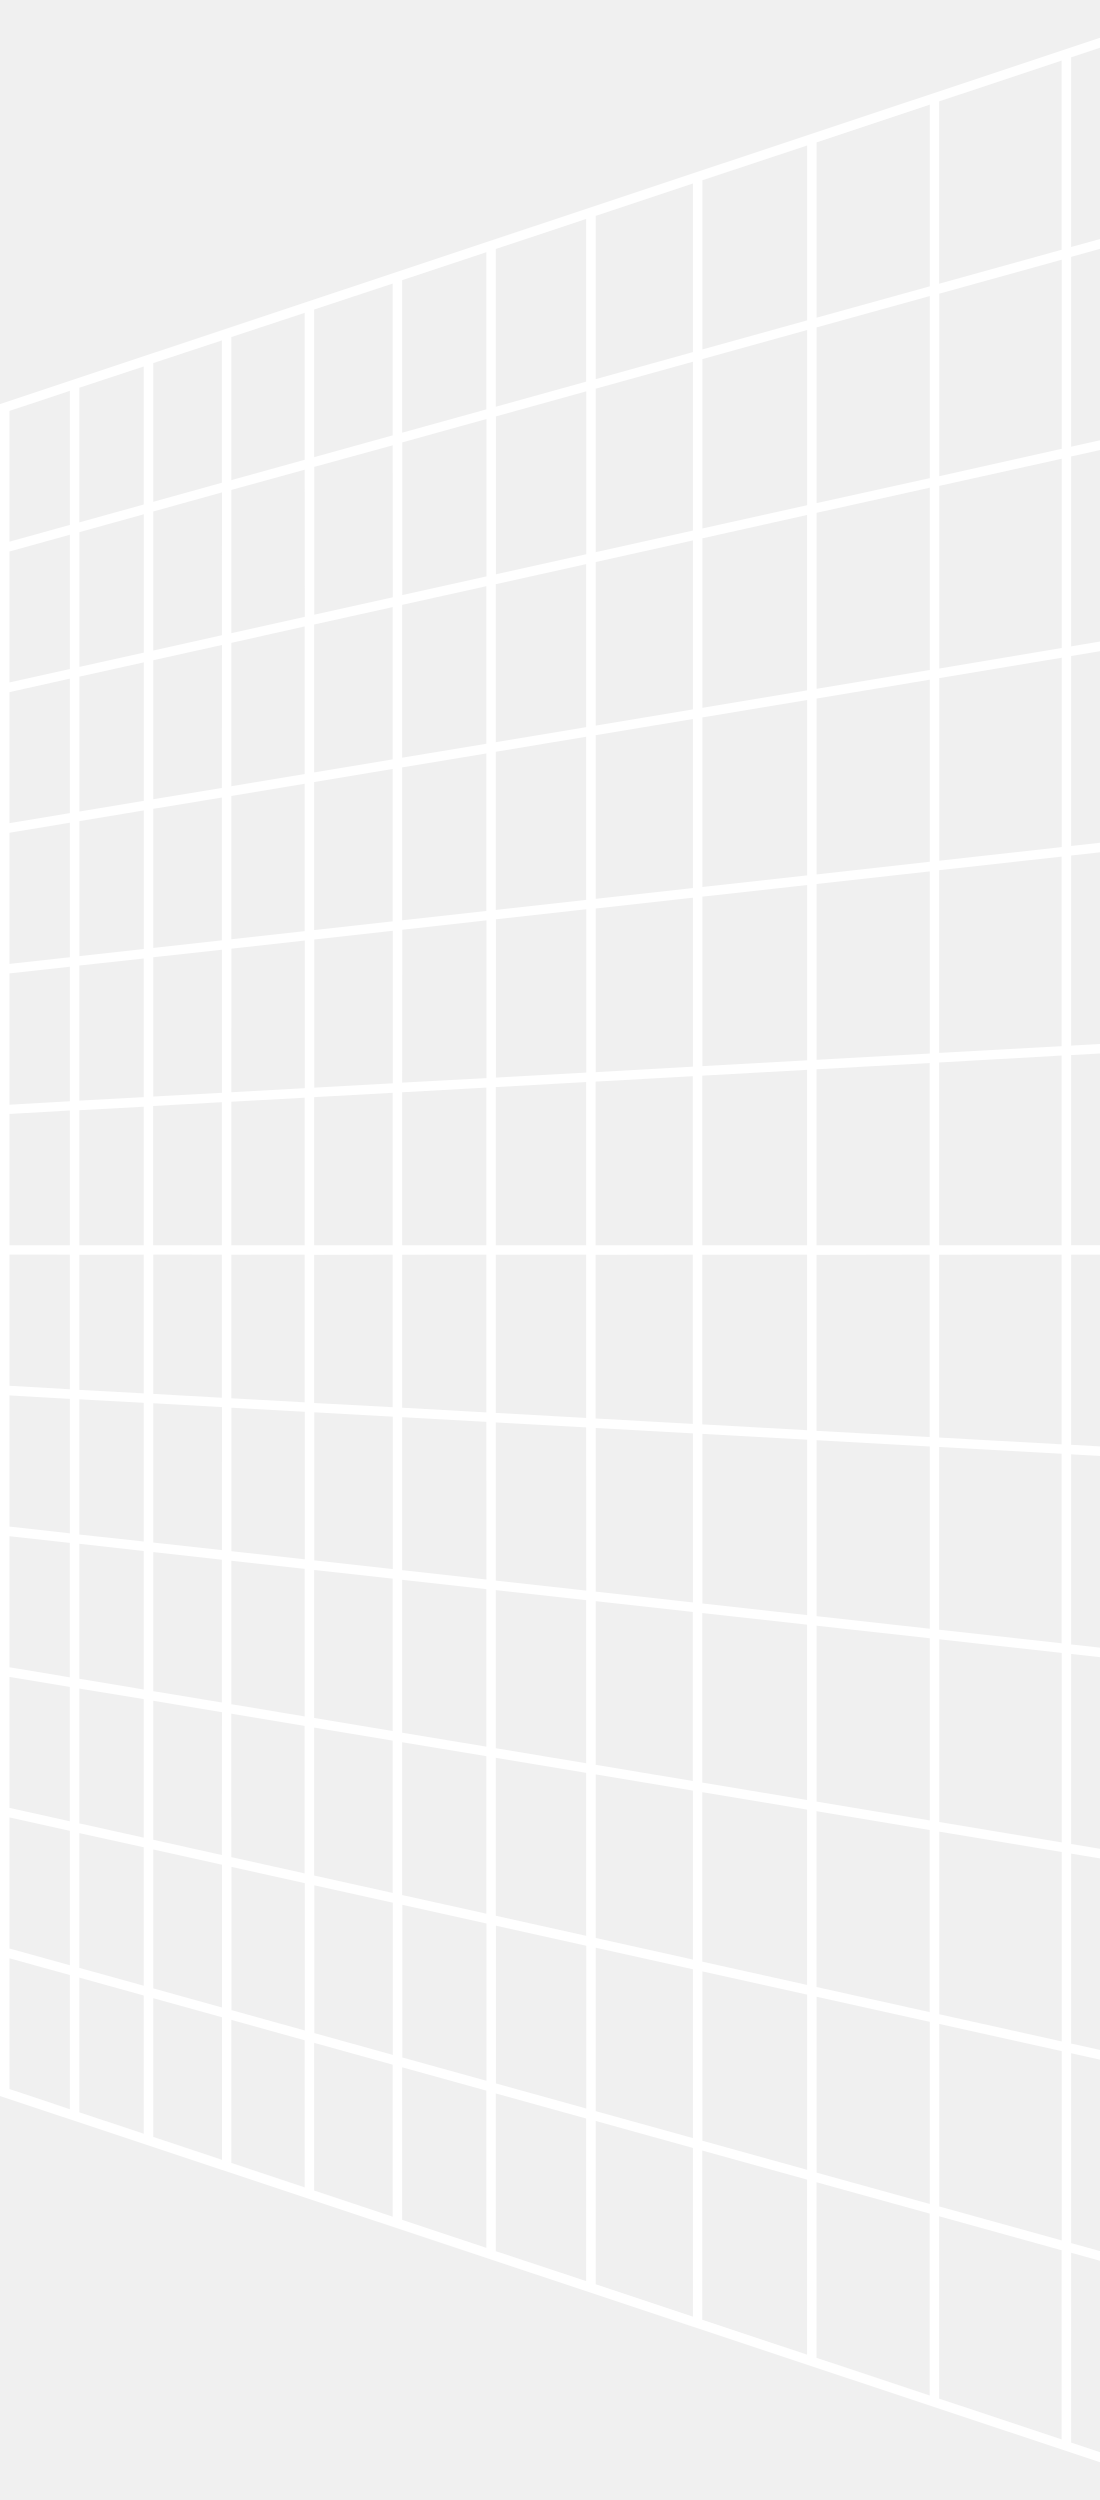
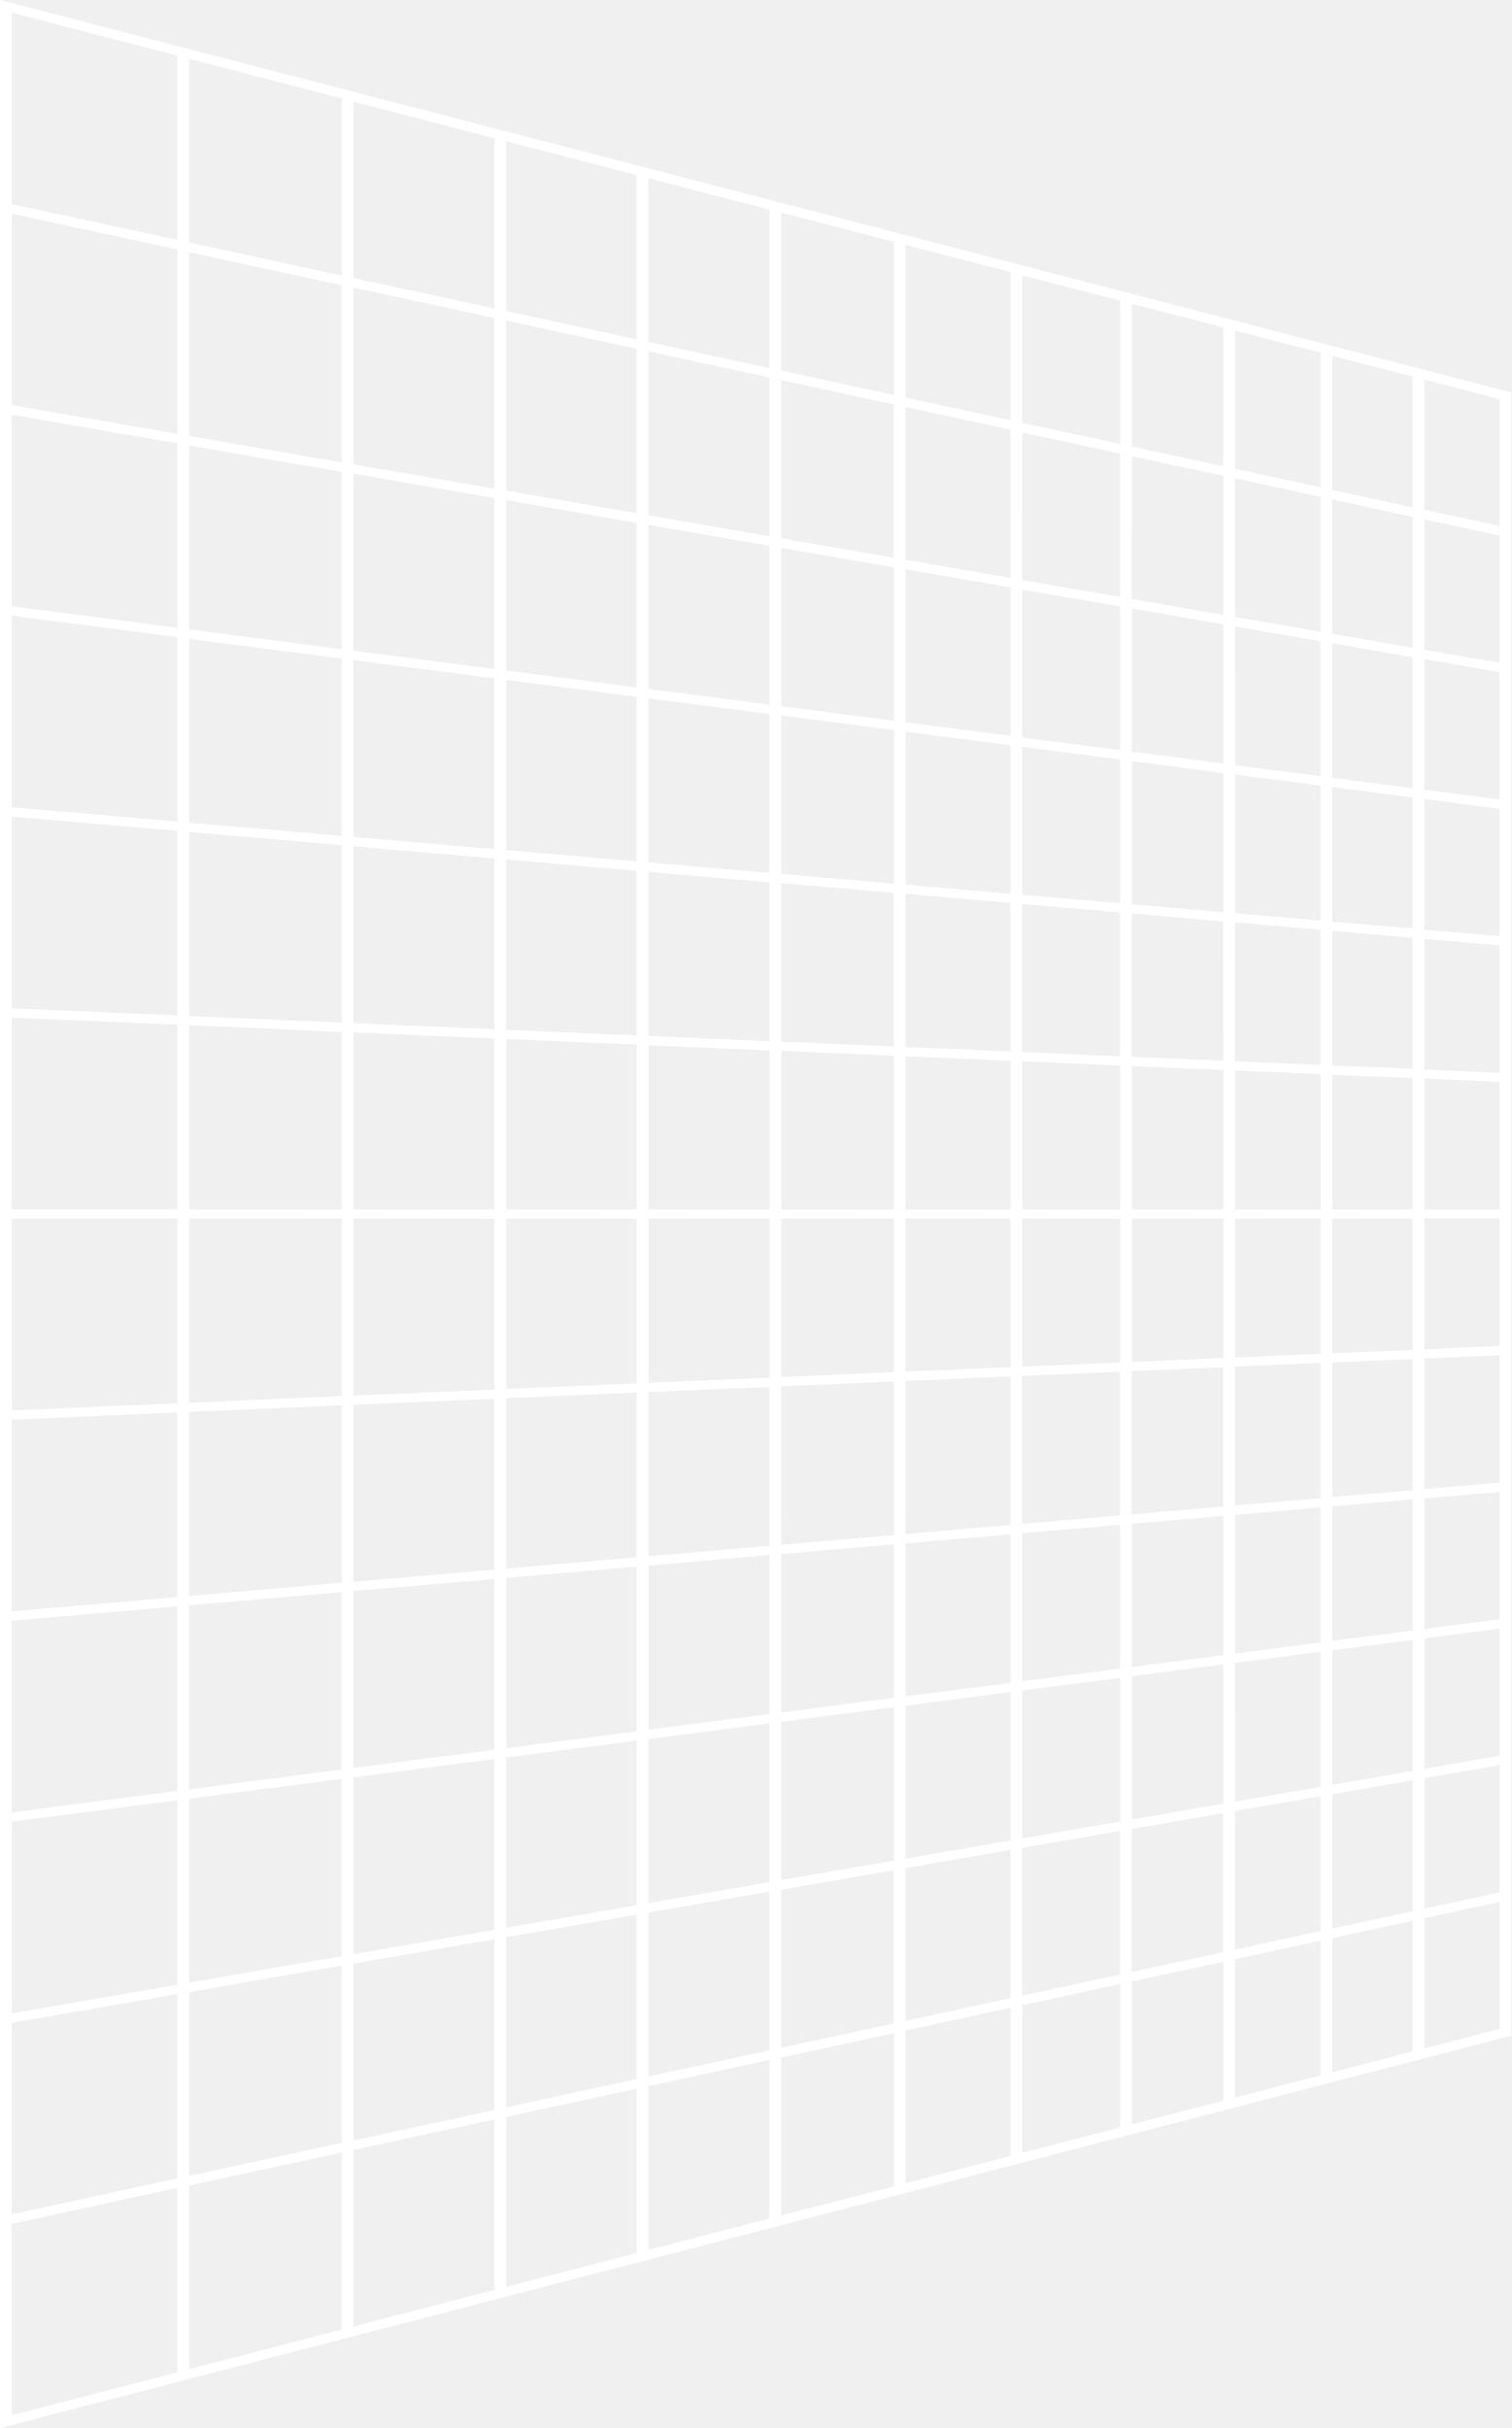
- <svg xmlns="http://www.w3.org/2000/svg" width="452" height="1028" viewBox="0 0 452 1028" fill="none">
-   <path d="M1.332 165.713L0 166.157L0 861.886L496.45 1027.16L499 1028L499 0L1.332 165.713ZM436.543 24.903V102.69L386.176 116.666V41.672L436.543 24.903ZM241.02 299.005L203.875 305.191V240.206L241.02 231.958V299.005ZM244.959 231.099L284.926 222.22V291.701L244.959 298.36V231.099ZM199.978 305.835L165.369 311.563V248.712L199.978 241.037V305.835ZM161.472 312.251L129.184 317.621V256.789L161.472 249.629V312.251ZM125.287 318.279L95.119 323.292V264.35L125.287 257.576V318.279ZM91.222 324.008L63.03 328.647L63.03 271.481L91.279 265.209L91.222 324.008ZM91.222 327.946V386.658L63.03 389.794L63.03 332.585L91.222 327.946ZM95.119 327.301L125.287 322.275V382.878L95.119 386.229V327.301ZM129.184 321.573L161.472 316.189L161.472 378.854L129.184 382.448L129.184 321.573ZM165.369 315.544L199.978 309.816L199.978 374.586L165.369 378.424L165.369 315.544ZM203.875 309.129L241.02 302.943L241.02 370.032L203.875 374.157L203.875 309.129ZM244.959 302.298L284.926 295.654V365.164L244.959 369.603L244.959 302.298ZM288.822 294.995L331.898 287.835V359.951L288.822 364.734V294.995ZM288.822 291.057V221.361L331.855 211.752V283.883L288.822 291.057ZM335.794 210.864L382.322 200.539V275.491L335.794 283.238V210.864ZM335.794 206.883V134.624L382.322 121.736V196.616L335.794 206.883ZM331.898 207.742L288.822 217.308V147.655L331.898 135.698V207.742ZM284.926 218.167L244.959 227.046V159.827L284.926 148.743V218.167ZM241.063 227.905L203.918 236.153V171.226L241.063 160.915V227.905ZM200.021 237.013L165.412 244.703V181.909L200.021 172.3V237.013ZM161.515 245.605L129.227 252.765V191.976L161.472 183.112L161.515 245.605ZM125.33 253.638L95.119 260.369L95.119 201.47L125.287 193.136L125.33 253.638ZM91.265 261.199L63.03 267.5V210.32L91.279 202.473L91.265 261.199ZM59.134 268.359L32.661 274.231L32.661 218.812L59.134 211.466V268.359ZM59.134 272.355L59.134 329.292L32.661 333.702V278.226L59.134 272.355ZM59.134 333.244L59.134 390.224L32.661 393.159L32.661 337.64L59.134 333.244ZM91.265 390.525L91.265 449.366L63.03 450.898V393.618L91.265 390.525ZM95.162 390.095L125.33 386.744V447.461L95.119 449.137L95.162 390.095ZM129.227 386.314L161.515 382.734V445.457L129.227 447.247V386.314ZM165.412 382.305L200.021 378.453V443.323L165.369 445.17L165.412 382.305ZM203.918 378.009L241.063 373.885V441.046L203.918 443.108V378.009ZM244.959 373.57L284.926 369.13V438.612L244.959 440.874V373.57ZM288.822 368.701L331.898 363.918V436.005L288.822 438.397V368.701ZM335.794 363.488L382.322 358.319V433.213L335.794 435.791V363.488ZM335.794 359.564V287.233L382.322 279.486V354.352L335.794 359.564ZM386.219 278.842L436.586 270.45V348.323L386.219 353.922V278.842ZM386.219 274.904V199.795L436.586 188.625V266.455L386.219 274.904ZM386.219 195.814V120.762L436.586 106.785V184.544L386.219 195.814ZM382.322 43.032V117.74L335.794 130.628V58.526L382.322 43.032ZM331.898 59.815V131.731L288.822 143.688V74.107L331.898 59.815ZM284.926 75.453V144.777L244.959 155.903V88.756L284.926 75.453ZM241.02 90.031V156.934L203.875 167.245V102.375L241.02 90.031ZM199.978 103.706V168.333L165.369 177.928V115.191L199.978 103.706ZM161.472 116.595V179.016L129.184 187.981V127.263L161.472 116.595ZM125.287 128.638V189.055L95.119 197.432V138.59L125.287 128.638ZM91.222 139.979V198.506L63.03 206.339L63.03 149.288L91.222 139.979ZM59.091 150.691L59.091 207.456L32.618 214.802V159.426L59.091 150.691ZM3.896 168.963L28.722 160.701L28.722 215.847L3.896 222.735L3.896 168.963ZM3.896 226.774L28.722 219.886L28.722 275.104L3.896 280.618L3.896 226.774ZM3.896 284.599L28.722 279.057L28.722 334.347L3.896 338.485L3.896 284.599ZM3.896 342.423L28.722 338.299L28.722 393.618L3.896 396.353L3.896 342.423ZM59.091 394.133V451.142L32.618 452.574V397.026L59.091 394.133ZM3.896 400.262L28.722 397.513L28.722 452.832L3.896 454.264L3.896 400.262ZM3.896 512.06L3.896 458.058L28.722 456.626L28.722 512.06H3.896ZM32.618 512.06L32.618 456.512L59.091 455.08L59.091 512.06H32.618ZM62.973 512.06L62.973 454.779L91.222 453.218V512.06H62.973ZM95.119 512.06V453.032L125.287 451.371V512.06H95.119ZM129.184 512.06V451.142L161.472 449.352V512.06H129.184ZM165.369 512.06V449.137L199.978 447.218V512.06H165.369ZM203.875 512.06V447.003L241.02 444.941V512.06H203.875ZM244.916 512.06V444.755L284.883 442.535V512.06H244.916ZM288.779 512.06V442.306L331.855 439.915V512.06H288.779ZM335.751 512.06V439.686L382.279 437.108V512.06H335.751ZM386.176 512.06V436.893L436.543 434.029V512.06H386.176ZM3.896 627.738L3.896 573.794L28.722 575.226L28.722 630.502L3.896 627.738ZM32.618 575.398L59.091 576.83L59.091 633.867L32.618 631.003L32.618 575.398ZM331.855 816.205L288.779 806.639V736.943L331.855 744.103V816.205ZM335.751 744.762L382.279 752.509V827.389L335.751 817.064V744.762ZM95.09 704.666L125.259 709.692V770.352L95.119 763.65L95.09 704.666ZM91.222 762.791L63.03 756.519L63.03 699.353L91.279 704.064L91.222 762.791ZM129.184 710.379L161.472 715.749V778.386L129.184 771.226V710.379ZM165.369 716.408L199.978 722.136V786.92L165.369 779.245V716.408ZM203.875 722.809L241.02 728.995L241.02 796.014L203.875 787.765V722.809ZM244.959 729.64L284.926 736.299V805.78L244.959 796.902L244.959 729.64ZM288.779 733.005V663.28L331.855 668.063V740.165L288.779 733.005ZM284.883 732.361L244.959 725.702V658.397L284.883 662.836V732.361ZM241.02 725.057L203.875 718.871V653.858L241.02 657.982V725.057ZM199.978 718.227L165.369 712.499V649.619L199.978 653.457V718.227ZM161.472 711.811L129.184 706.427V645.566L161.472 649.146V711.811ZM125.287 705.797L95.119 700.77L95.119 641.786L125.287 645.122L125.287 705.797ZM91.222 700.069L63.03 695.415V638.22L91.222 641.356L91.222 700.069ZM59.091 694.727L32.618 690.317V634.798L59.091 637.776V694.727ZM59.091 698.665L59.091 755.645L32.618 749.774L32.618 694.341L59.091 698.665ZM59.091 759.598V816.534L32.618 809.188V753.769L59.091 759.598ZM63.03 760.5L91.279 766.772V825.485L63.03 817.623V760.5ZM95.176 767.66L125.344 774.362V834.936L95.176 826.559V767.66ZM129.241 775.235L161.53 782.395L161.53 844.974L129.241 836.01L129.241 775.235ZM165.426 783.254L200.035 790.944L200.035 855.628L165.426 846.034L165.426 783.254ZM203.932 791.847L241.077 800.095V867.027L203.932 856.717L203.932 791.847ZM244.959 800.897L284.926 809.761V879.185L244.959 868.101V800.897ZM288.822 810.635L331.898 820.186V892.231L288.822 880.273V810.635ZM335.794 821.06L382.322 831.384V906.279L335.794 893.391V821.06ZM386.219 832.244L436.586 843.428V921.272L386.219 907.296V832.244ZM386.219 828.263V753.168L436.586 761.545V839.447L386.219 828.263ZM386.219 749.216V674.078L436.586 679.677V757.607L386.219 749.216ZM382.322 748.571L335.794 740.824V668.493L382.322 673.648V748.571ZM335.794 664.569V592.209L382.322 594.801V669.739L335.794 664.569ZM331.898 664.14L288.822 659.357V589.603L331.898 591.995V664.14ZM284.926 658.927L244.959 654.488V587.183L284.926 589.403V658.927ZM241.063 654.058L203.875 649.948V584.906L241.02 586.94L241.063 654.058ZM200.021 649.504L165.369 645.652V582.744L199.978 584.663L200.021 649.504ZM161.515 645.208L129.227 641.628V580.739L161.515 582.529V645.208ZM125.33 641.199L95.162 637.848V578.849L125.33 580.524V641.199ZM91.265 637.418L63.03 634.296L63.03 577.016L91.279 578.591L91.265 637.418ZM3.882 631.69L28.707 634.44L28.707 689.715L3.882 685.577L3.882 631.69ZM3.882 689.543L28.707 693.682L28.707 748.915L3.882 743.402L3.882 689.543ZM3.896 747.325L28.722 752.839L28.722 808.114L3.896 801.226L3.896 747.325ZM3.896 859.022L3.896 805.25L28.722 812.138L28.722 867.314L3.896 859.022ZM32.618 868.588L32.618 813.198L59.091 820.544L59.091 877.395L32.618 868.588ZM63.03 878.713L63.03 821.661L91.279 829.494V888.121L63.03 878.713ZM95.119 889.41V830.568L125.287 838.974V899.462L95.119 889.41ZM129.184 900.766V840.02L161.472 848.998V911.506L129.184 900.766ZM165.369 912.809V850.072L199.978 859.667V924.337L165.369 912.809ZM203.875 925.697V860.827L241.02 871.137V937.998L203.875 925.697ZM244.959 939.301V872.14L284.926 883.238V952.604L244.959 939.301ZM288.779 953.893V884.312L331.855 896.255V968.242L288.779 953.893ZM335.751 969.545V897.343L382.279 910.231V985.04L335.751 969.545ZM386.176 986.328V911.334L436.543 925.31V1003.1L386.176 986.328ZM495.118 1022.6L440.439 1004.4V926.327L495.118 941.564V1022.6ZM495.118 937.525L440.439 922.36V844.287L495.118 856.43V937.525ZM495.118 852.449L440.439 840.306V762.204L495.118 771.297V852.449ZM495.118 767.359L440.439 758.251V680.106L495.118 686.178V767.359ZM495.118 601.059V682.255L440.439 676.197V598.023L495.118 601.059ZM436.543 675.725L386.176 670.14V594.988L436.543 597.78V675.725ZM495.118 515.912L495.118 597.164L440.439 594.1L440.439 515.912H495.118ZM436.543 515.912L436.543 593.914L386.176 591.121L386.176 515.94L436.543 515.912ZM382.279 515.912L382.279 590.906L335.751 588.372L335.751 515.998L382.279 515.912ZM331.855 515.912L331.855 588.1L288.779 585.708L288.779 515.94L331.855 515.912ZM284.883 515.912L284.883 585.508L244.916 583.288V515.983L284.883 515.912ZM241.02 515.912V583.059L203.875 580.997V515.94L241.02 515.912ZM199.978 515.912V580.782L165.369 578.863V515.94L199.978 515.912ZM161.472 515.912V578.648L129.184 576.916V515.998L161.472 515.912ZM125.287 515.912V576.643L95.119 574.968V515.94L125.287 515.912ZM91.222 515.912V574.753L63.03 573.178V515.897L91.222 515.912ZM59.091 515.912V572.963L32.618 571.531V515.969L59.091 515.912ZM28.722 515.912L28.722 571.273L3.896 569.841L3.896 515.883L28.722 515.912ZM495.118 512.031H440.439V433.843L495.118 430.85V512.031ZM386.176 432.955V357.817L436.543 352.233V430.191L386.176 432.955ZM495.118 426.912L440.439 429.948V351.789L495.118 345.717V426.912ZM495.118 341.793L440.439 347.865V269.749L495.118 260.641V341.793ZM495.118 256.674L440.439 265.782V187.694L495.118 175.565V256.674ZM495.118 171.541L440.439 183.685V105.625L495.118 90.446V171.541ZM440.439 101.573V23.571L495.118 5.37V86.436L440.439 101.573Z" fill="white" />
+ <svg xmlns="http://www.w3.org/2000/svg" width="315" height="506" viewBox="0 0 315 506" fill="none">
+   <path d="M314.159 81.567L315 81.785V424.236L1.61 505.584L0 506L0 0L314.159 81.567ZM39.427 12.258L39.427 50.546L71.222 57.425V20.512L39.427 12.258ZM162.853 147.175L186.302 150.22V118.234L162.853 114.174V147.175ZM160.367 113.751L135.137 109.381V143.581L160.367 146.858V113.751ZM188.761 150.538L210.609 153.357V122.421L188.761 118.643V150.538ZM213.069 153.695L233.451 156.339V126.396L213.069 122.872V153.695ZM235.911 156.663L254.955 159.13V130.118L235.911 126.784V156.663ZM257.415 159.482L275.211 161.766V133.628L257.379 130.541L257.415 159.482ZM257.415 161.421V190.32L275.211 191.864V163.704L257.415 161.421ZM254.955 161.103L235.911 158.629V188.459L254.955 190.109V161.103ZM233.451 158.284L213.069 155.634L213.069 186.479L233.451 188.248V158.284ZM210.609 155.317L188.761 152.497L188.761 184.378L210.609 186.267L210.609 155.317ZM186.302 152.159L162.853 149.114V182.137L186.302 184.167V152.159ZM160.367 148.797L135.137 145.526V179.74L160.367 181.925V148.797ZM132.677 145.202L105.485 141.677V177.174L132.677 179.529V145.202ZM132.677 143.263V108.958L105.512 104.228V139.732L132.677 143.263ZM103.026 103.791L73.654 98.709V135.602L103.026 139.415V103.791ZM103.026 101.832V66.264L73.654 59.92V96.778L103.026 101.832ZM105.485 102.254L132.677 106.963V72.678L105.485 66.793V102.254ZM135.137 107.386L160.367 111.756V78.67L135.137 73.214V107.386ZM162.826 112.179L186.274 116.239V84.281L162.826 79.205V112.179ZM188.734 116.662L210.582 120.447V89.539L188.734 84.809V116.662ZM213.041 120.891L233.424 124.415V94.494L213.069 90.131L213.041 120.891ZM235.884 124.845L254.955 128.158V99.167L235.911 95.065L235.884 124.845ZM257.388 128.567L275.211 131.668V103.523L257.379 99.661L257.388 128.567ZM277.671 132.091L294.382 134.981V107.703L277.671 104.087V132.091ZM277.671 134.058V162.083L294.382 164.254V136.948L277.671 134.058ZM277.671 164.029V192.075L294.382 193.52V166.193L277.671 164.029ZM257.388 192.223V221.186L275.211 221.94V193.746L257.388 192.223ZM254.928 192.012L235.884 190.362V220.249L254.955 221.073L254.928 192.012ZM233.424 190.151L213.041 188.389V219.262L233.424 220.143V190.151ZM210.582 188.177L188.734 186.281V218.211L210.609 219.121L210.582 188.177ZM186.274 186.063L162.826 184.033V217.091L186.274 218.106V186.063ZM160.367 183.878L135.137 181.693V215.892L160.367 217.006V183.878ZM132.677 181.481L105.485 179.127V214.61L132.677 215.787V181.481ZM103.026 178.915L73.654 176.371V213.235L103.026 214.504V178.915ZM103.026 176.984V141.381L73.654 137.568V174.418L103.026 176.984ZM71.195 137.251L39.4 133.12V171.451L71.195 174.207V137.251ZM71.195 135.313V98.343L39.4 92.844V131.154L71.195 135.313ZM71.195 96.383V59.441L39.4 52.562V90.836L71.195 96.383ZM73.654 21.181V57.954L103.026 64.298V28.808L73.654 21.181ZM105.485 29.442V64.84L132.677 70.726V36.477L105.485 29.442ZM135.137 37.139V71.262L160.367 76.738V43.687L135.137 37.139ZM162.853 44.315V77.246L186.302 82.321V50.391L162.853 44.315ZM188.761 51.046V82.857L210.609 87.579V56.699L188.761 51.046ZM213.069 57.39V88.115L233.451 92.527V62.641L213.069 57.39ZM235.911 63.318V93.056L254.955 97.179V68.217L235.911 63.318ZM257.415 68.9V97.708L275.211 101.564V73.482L257.415 68.9ZM277.698 74.173V102.113L294.409 105.729V78.472L277.698 74.173ZM312.54 83.167L296.869 79.1V106.244L312.54 109.634V83.167ZM312.54 111.622L296.869 108.232V135.411L312.54 138.125V111.622ZM312.54 140.084L296.869 137.357V164.571L312.54 166.608V140.084ZM312.54 168.547L296.869 166.517V193.746L312.54 195.092V168.547ZM277.698 193.999V222.06L294.409 222.765V195.423L277.698 193.999ZM312.54 197.016L296.869 195.663V222.892L312.54 223.597V197.016ZM312.54 252.045V225.465L296.869 224.76V252.045H312.54ZM294.409 252.045V224.703L277.698 223.998V252.045H294.409ZM275.247 252.045V223.85L257.415 223.082V252.045H275.247ZM254.955 252.045V222.99L235.911 222.173V252.045H254.955ZM233.451 252.045V222.06L213.069 221.179V252.045H233.451ZM210.609 252.045V221.073L188.761 220.129V252.045H210.609ZM186.302 252.045V220.023L162.853 219.008V252.045H186.302ZM160.394 252.045V218.916L135.164 217.824V252.045H160.394ZM132.704 252.045V217.711L105.512 216.534V252.045H132.704ZM103.053 252.045V216.421L73.681 215.152V252.045L103.053 252.045ZM71.222 252.045V215.047L39.427 213.637V252.045H71.222ZM312.54 308.984V282.432L296.869 283.136V310.344L312.54 308.984ZM294.409 283.221L277.698 283.926V312.001L294.409 310.591V283.221ZM105.512 401.751L132.704 397.042V362.737L105.512 366.261V401.751ZM103.053 366.585L73.681 370.398V407.256L103.053 402.174V366.585ZM254.973 346.849L235.929 349.323V379.181L254.955 375.882L254.973 346.849ZM257.415 375.459L275.211 372.372V344.234L257.379 346.553L257.415 375.459ZM233.451 349.661L213.069 352.305V383.135L233.451 379.611V349.661ZM210.609 352.629L188.761 355.448V387.336L210.609 383.558V352.629ZM186.302 355.78L162.853 358.825V391.812L186.302 387.752V355.78ZM160.367 359.142L135.137 362.419V396.619L160.367 392.249V359.142ZM132.704 360.798V326.478L105.512 328.833V364.323L132.704 360.798ZM135.164 360.481L160.367 357.203V324.075L135.164 326.26V360.481ZM162.853 356.886L186.302 353.841V321.84L162.853 323.87V356.886ZM188.761 353.524L210.609 350.705V319.754L188.761 321.643V353.524ZM213.069 350.366L233.451 347.716V317.759L213.069 319.521V350.366ZM235.911 347.406L254.955 344.932V315.898L235.911 317.541V347.406ZM257.415 344.586L275.211 342.296V314.143L257.415 315.687V344.586ZM277.698 341.957L294.409 339.786V312.459L277.698 313.925V341.957ZM277.698 343.896V371.942L294.409 369.052V341.767L277.698 343.896ZM277.698 373.888V401.913L294.409 398.297V371.019L277.698 373.888ZM275.211 374.332L257.379 377.419V406.318L275.211 402.449V374.332ZM254.919 377.856L235.875 381.155V410.97L254.919 406.847V377.856ZM233.415 381.585L213.032 385.109V415.911L233.415 411.499V381.585ZM210.573 385.532L188.725 389.317V421.156L210.573 416.433V385.532ZM186.265 389.761L162.817 393.821V426.766L186.265 421.691V389.761ZM160.367 394.216L135.137 398.579V432.751L160.367 427.295V394.216ZM132.677 399.009L105.485 403.71V439.172L132.677 433.286V399.009ZM103.026 404.14L73.654 409.222V446.087L103.026 439.743V404.14ZM71.195 409.645L39.4 415.15V453.467L71.195 446.587V409.645ZM71.195 407.686V370.723L39.4 374.846V413.191L71.195 407.686ZM71.195 368.777V331.793L39.4 334.549V372.908L71.195 368.777ZM73.654 368.46L103.026 364.647V329.044L73.654 331.582V368.46ZM103.026 327.113V291.496L73.654 292.772V329.657L103.026 327.113ZM105.485 326.901L132.677 324.547V290.213L105.485 291.39V326.901ZM135.137 324.336L160.367 322.151V289.022L135.137 290.115V324.336ZM162.826 321.939L186.302 319.916V287.901L162.853 288.902L162.826 321.939ZM188.734 319.698L210.609 317.802V286.837L188.761 287.781L188.734 319.698ZM213.041 317.583L233.424 315.821V285.85L213.041 286.731V317.583ZM235.884 315.609L254.928 313.96V284.92L235.884 285.744V315.609ZM257.388 313.749L275.211 312.212V284.018L257.379 284.793L257.388 313.749ZM312.549 310.929L296.878 312.283V339.49L312.549 337.453V310.929ZM312.549 339.406L296.878 341.443V368.629L312.549 365.916V339.406ZM312.54 367.847L296.869 370.561V397.768L312.54 394.378V367.847ZM312.54 422.826V396.359L296.869 399.749V426.907L312.54 422.826ZM294.409 427.535V400.271L277.698 403.886V431.87L294.409 427.535ZM275.211 432.518V404.436L257.379 408.292V437.149L275.211 432.518ZM254.955 437.783V408.821L235.911 412.958V442.731L254.955 437.783ZM233.451 443.373V413.473L213.069 417.892V448.659L233.451 443.373ZM210.609 449.301V418.421L188.761 423.143V454.975L210.609 449.301ZM186.302 455.645V423.714L162.853 428.789V461.699L186.302 455.645ZM160.367 462.341V429.283L135.137 434.745V468.889L160.367 462.341ZM132.704 469.523V435.274L105.512 441.153V476.586L132.704 469.523ZM103.053 477.227V441.688L73.681 448.032V484.854L103.053 477.227ZM71.222 485.488V448.575L39.427 455.454V493.742L71.222 485.488ZM2.451 503.343L36.967 494.384V455.955L2.451 463.454V503.343ZM2.451 461.467L36.967 454.002V415.573L2.451 421.55V461.467ZM2.451 419.591L36.967 413.614V375.17L2.451 379.646V419.591ZM2.451 377.708L36.967 373.225V334.761L2.451 337.749V377.708ZM2.451 295.852V335.818L36.967 332.836V294.358L2.451 295.852ZM39.427 332.604L71.222 329.855V292.864L39.427 294.238V332.604ZM2.451 253.941V293.935L36.967 292.427V253.941H2.451ZM39.427 253.941V292.335L71.222 290.96L71.222 253.955L39.427 253.941ZM73.681 253.941L73.681 290.855L103.053 289.607L103.053 253.983L73.681 253.941ZM105.512 253.941L105.512 289.473L132.704 288.296L132.704 253.955L105.512 253.941ZM135.164 253.941L135.164 288.197L160.394 287.105L160.394 253.976L135.164 253.941ZM162.853 253.941L162.853 286.992L186.302 285.977L186.302 253.955L162.853 253.941ZM188.761 253.941V285.871L210.609 284.927V253.955L188.761 253.941ZM213.069 253.941V284.821L233.451 283.968V253.983L213.069 253.941ZM235.911 253.941V283.834L254.955 283.01V253.955L235.911 253.941ZM257.415 253.941V282.904L275.211 282.128V253.934L257.415 253.941ZM277.698 253.941V282.023L294.409 281.318V253.969L277.698 253.941ZM296.869 253.941V281.191L312.54 280.486V253.927L296.869 253.941ZM2.451 252.031H36.967V213.545L2.451 212.072V252.031ZM71.222 213.108V176.124L39.427 173.375V211.748L71.222 213.108ZM2.451 210.134L36.967 211.628V173.157L2.451 170.168V210.134ZM2.451 168.237L36.967 171.225V132.775L2.451 128.292V168.237ZM2.451 126.34L36.967 130.823V92.386L2.451 86.416V126.34ZM2.451 84.436L36.967 90.413V51.991L2.451 44.519V84.436ZM36.967 49.996L36.967 11.602L2.451 2.643L2.451 42.545L36.967 49.996Z" fill="white" />
</svg>
